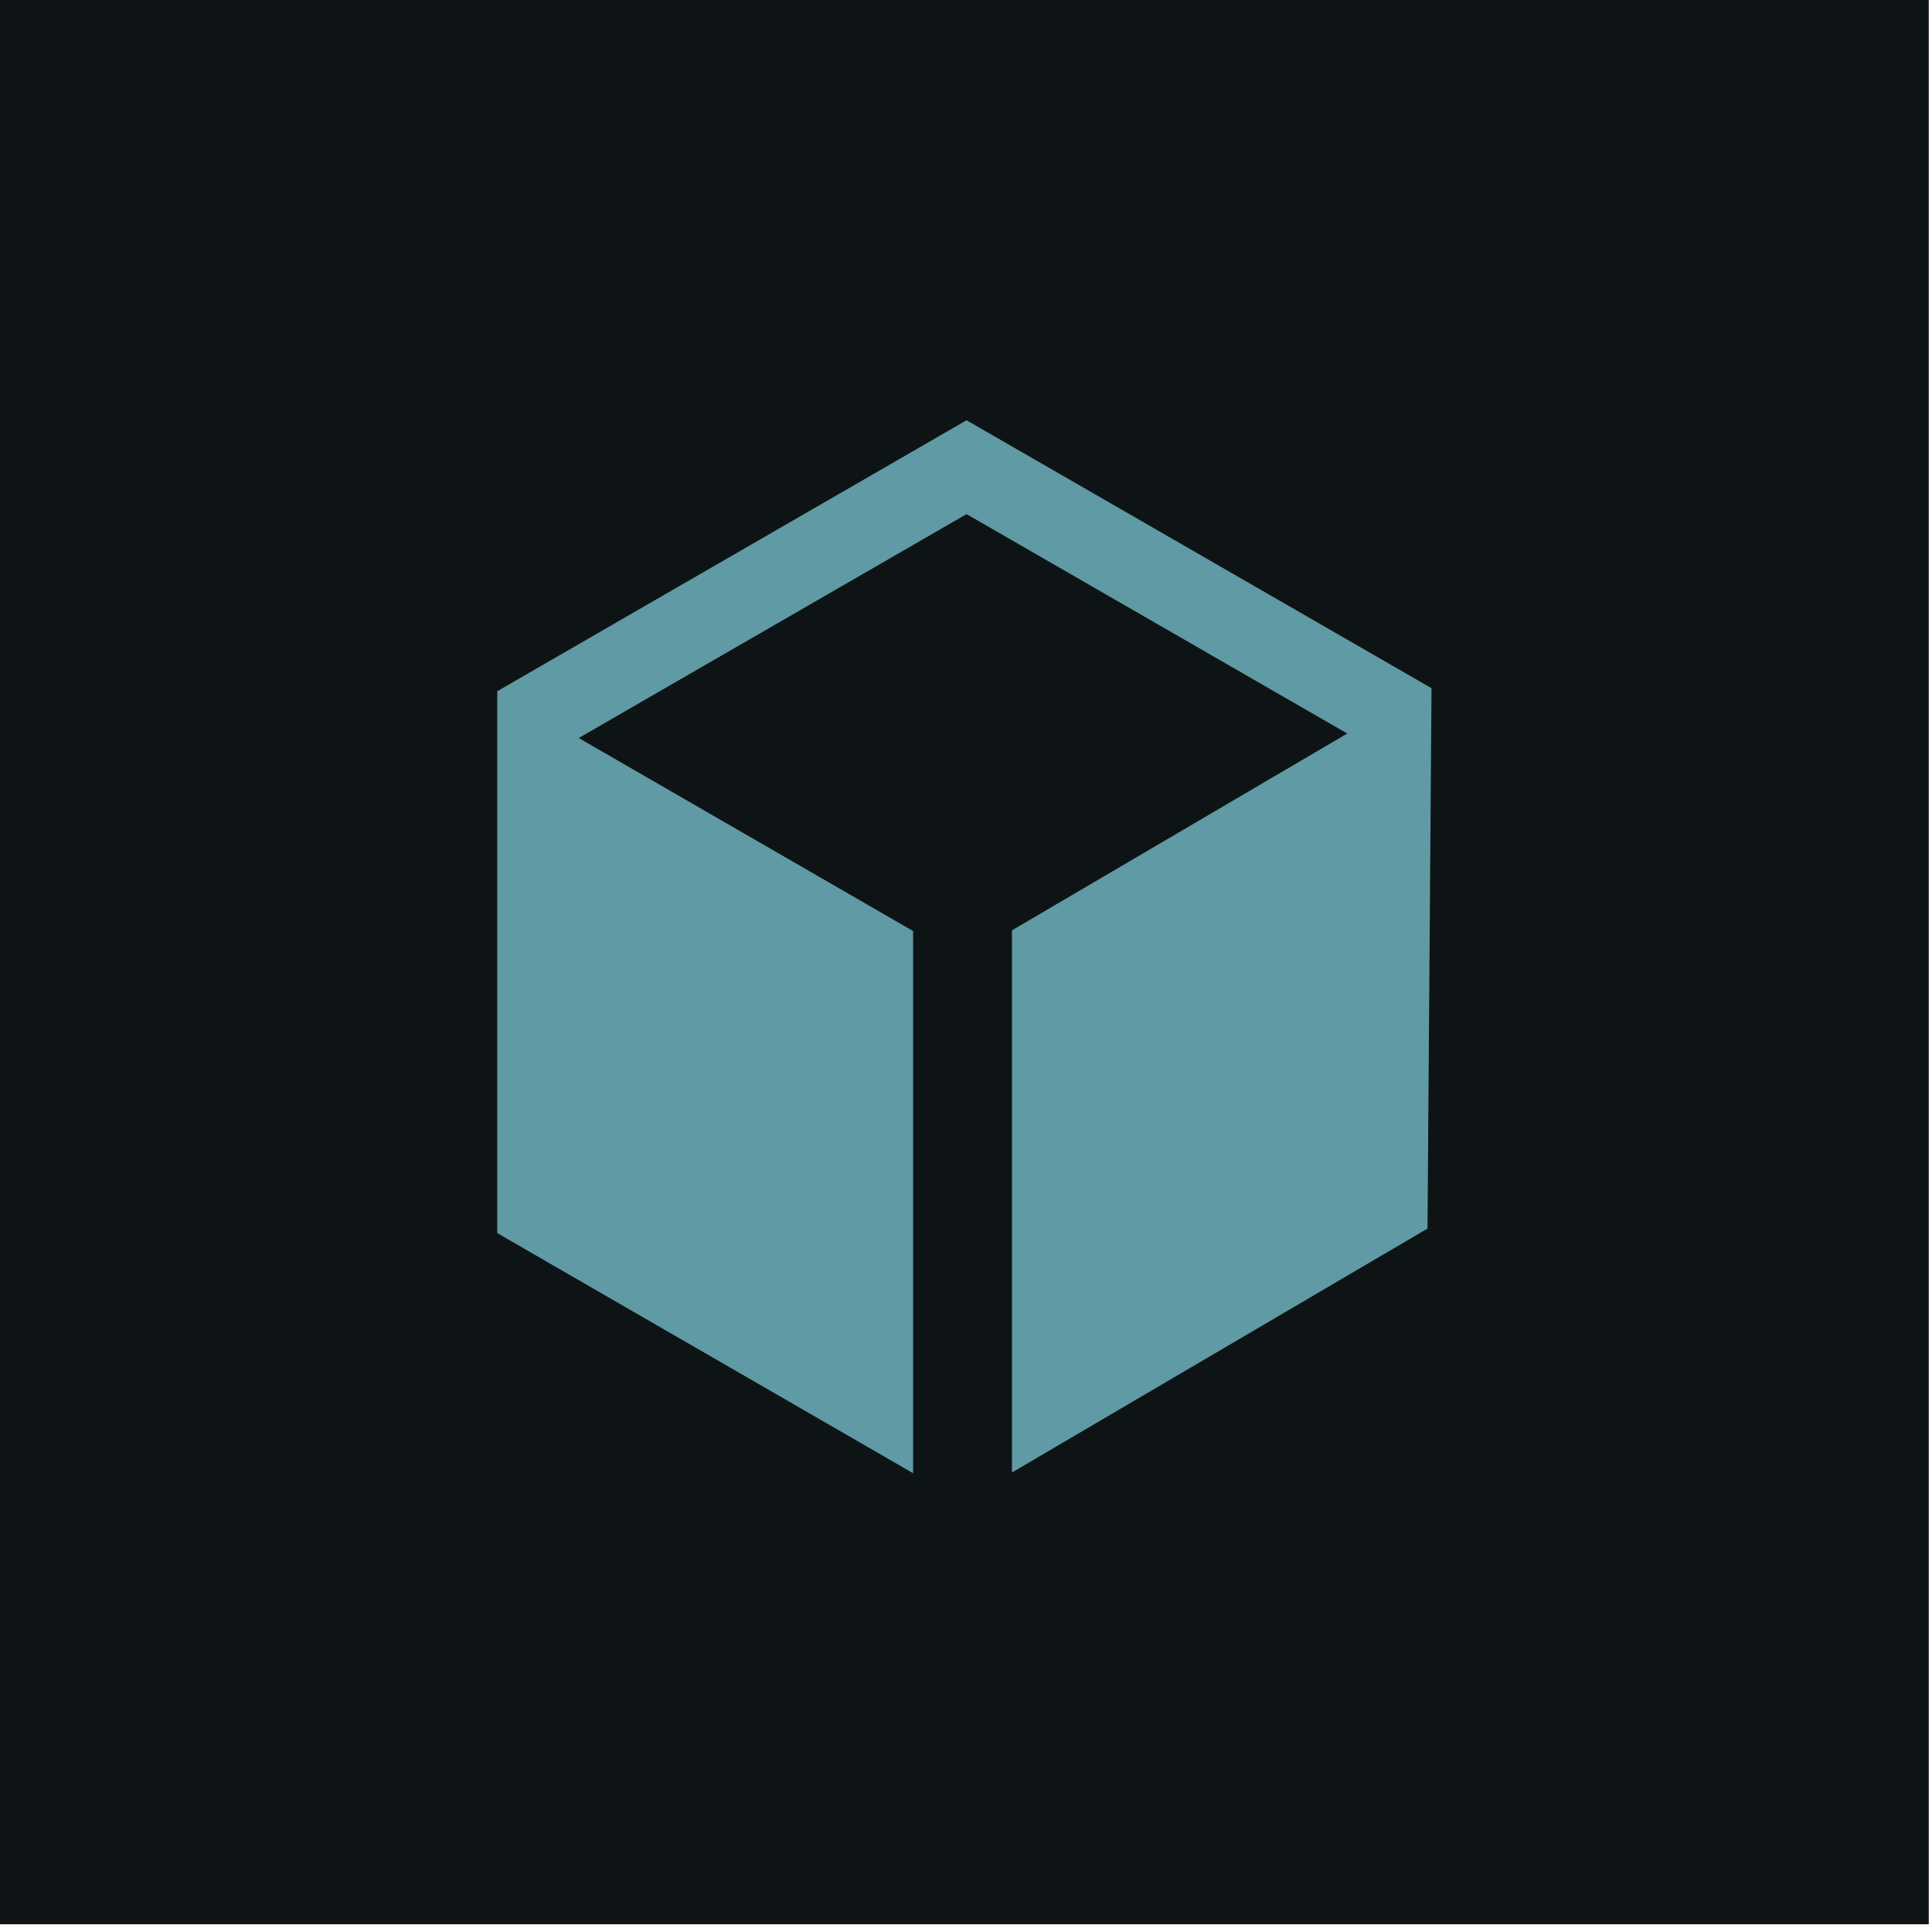
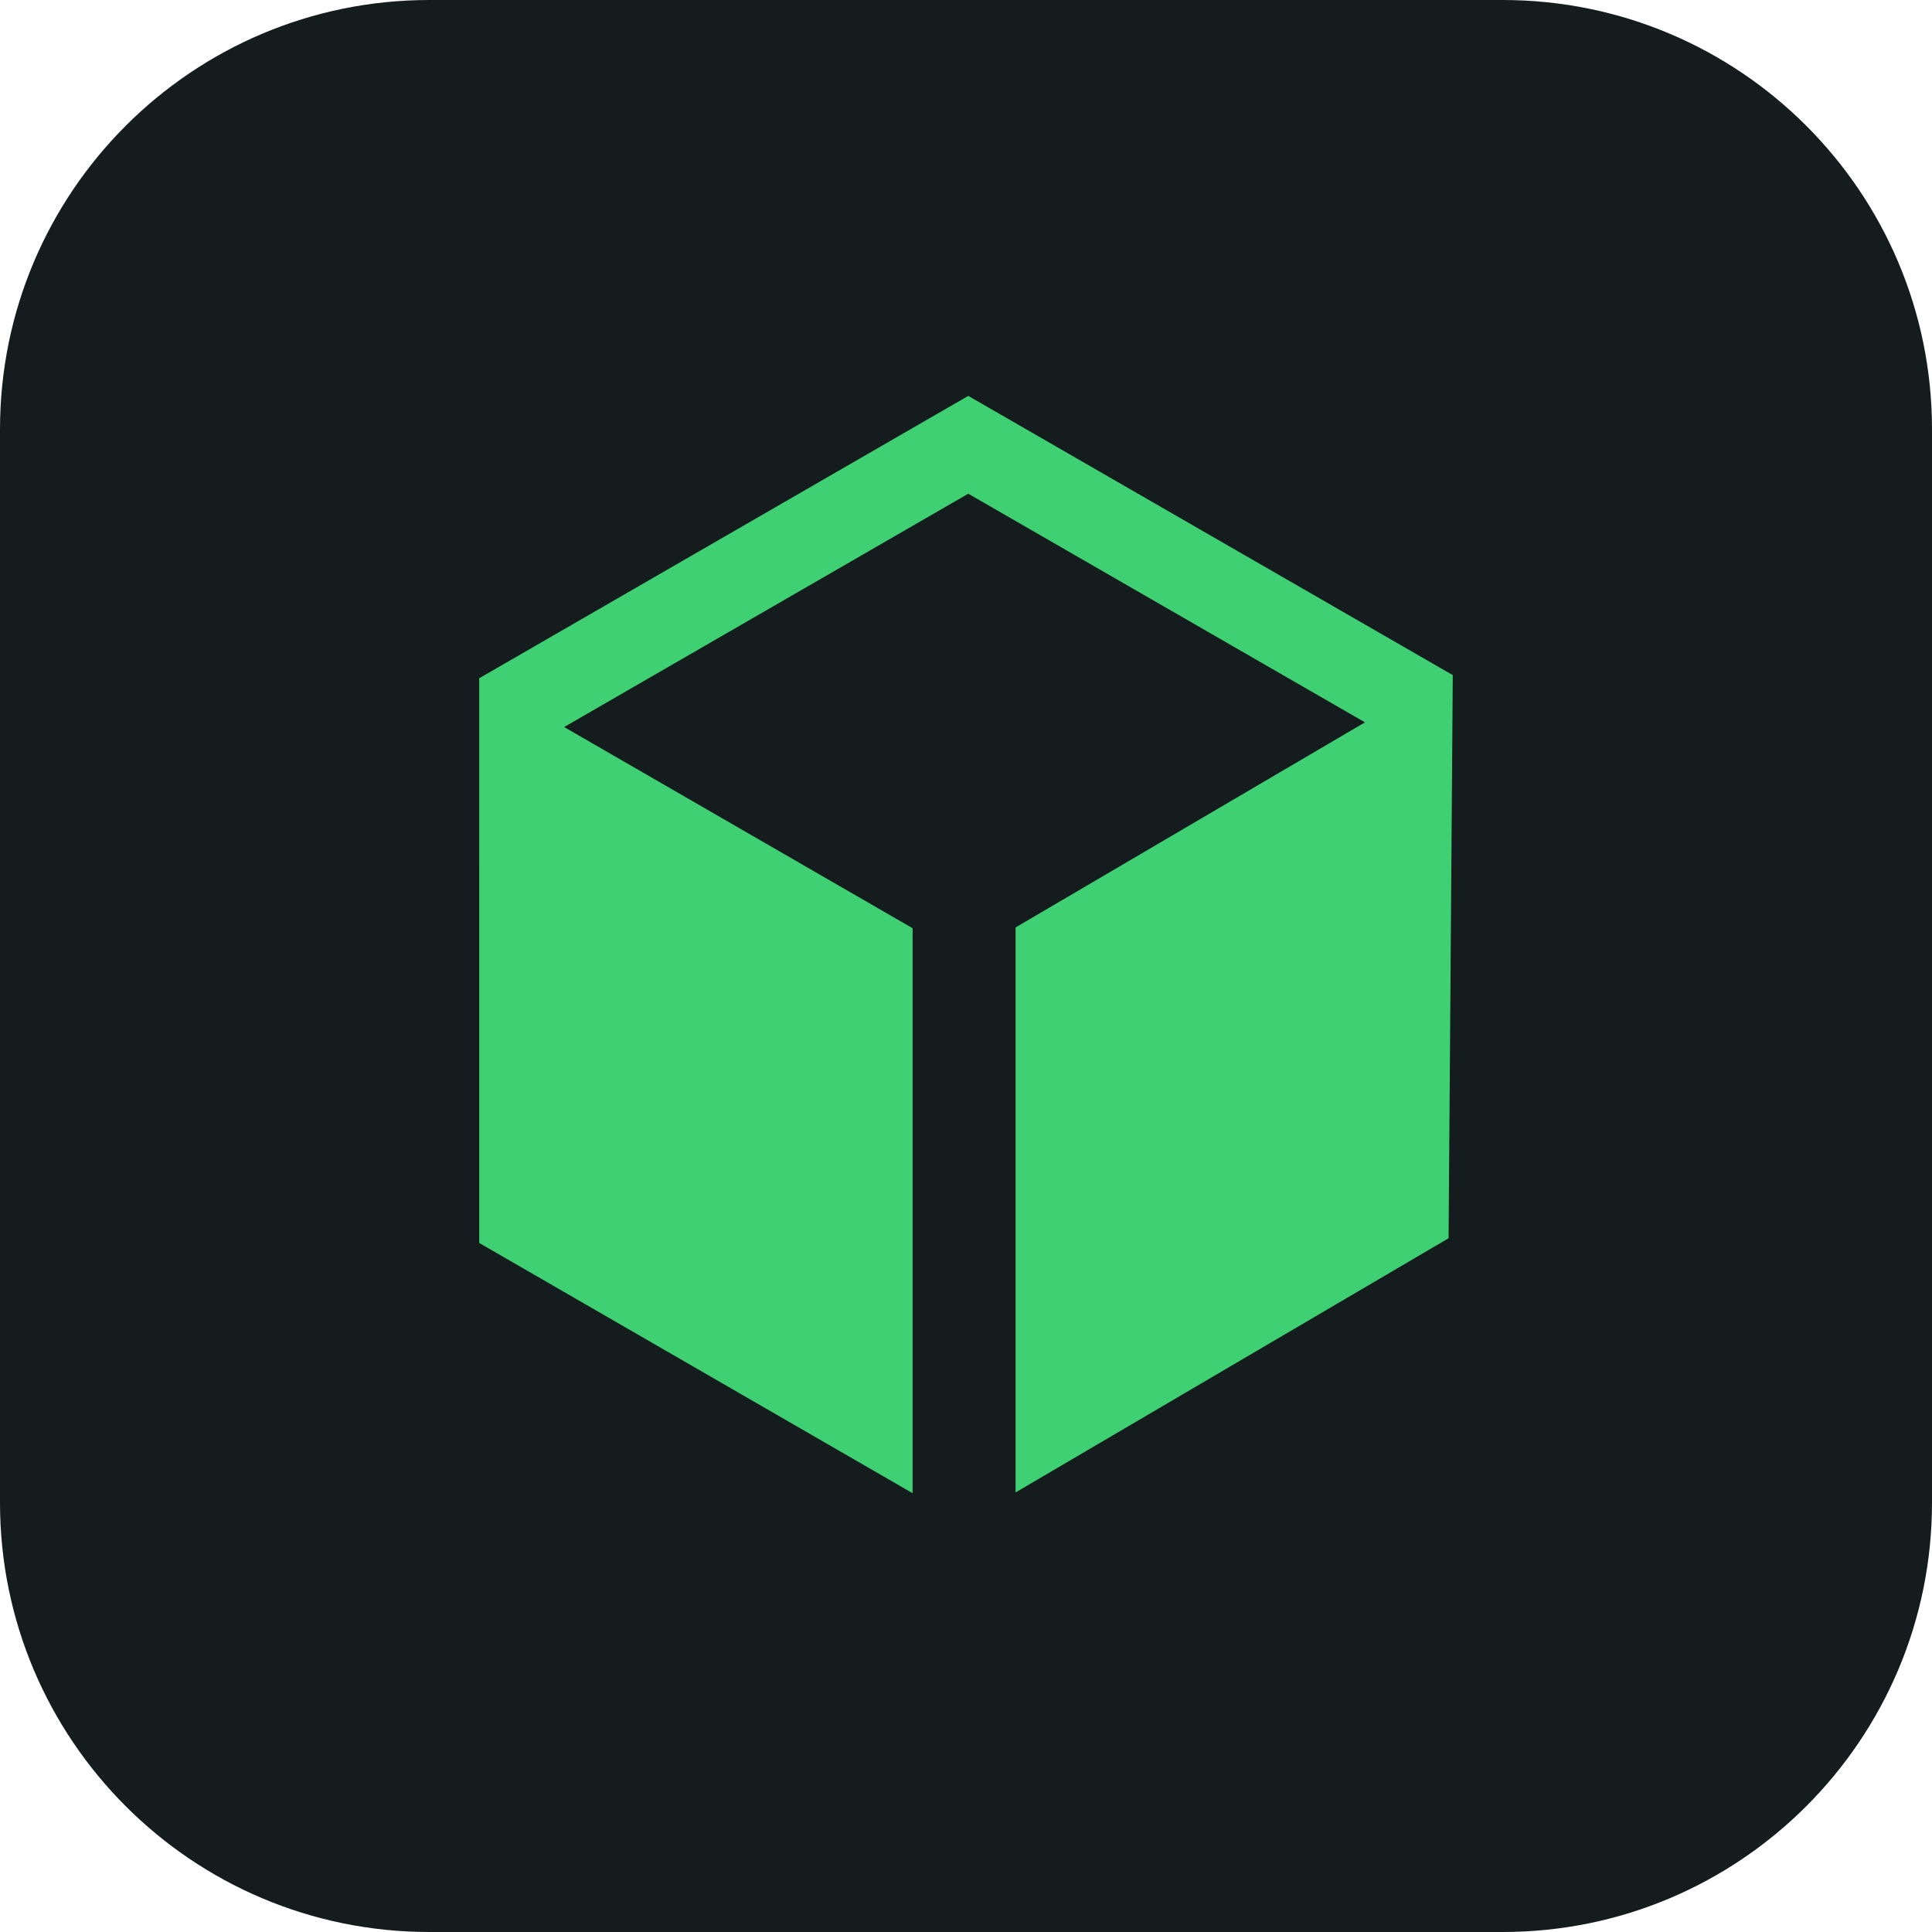
- <svg xmlns="http://www.w3.org/2000/svg" width="502" height="500" viewBox="0 0 502 500" fill="none">
-   <rect width="501.161" height="500" fill="#0E1415" />
-   <path d="M251.144 109.199L371.96 178.823L371.958 178.951L370.911 319.237L262.943 382.614L262.942 241.74L350.066 190.599L251.145 133.588L150.38 191.765L237.261 241.928L237.26 382.801L129.202 320.409L129.205 179.603L251.144 109.199Z" fill="#609AA4" />
+ <svg xmlns="http://www.w3.org/2000/svg" width="180" height="180" viewBox="0 0 180 180" fill="none">
+   <rect width="180" height="180" rx="40" fill="#141C1D" />
+   <path d="M90.211 36.885L135.353 62.9L135.352 62.947L134.961 115.365L94.619 139.046L94.619 86.409L127.173 67.3L90.211 45.998L52.56 67.736L85.023 86.479L85.023 139.116L44.647 115.803L44.648 63.191L90.211 36.885Z" fill="#3FD073" />
</svg>
